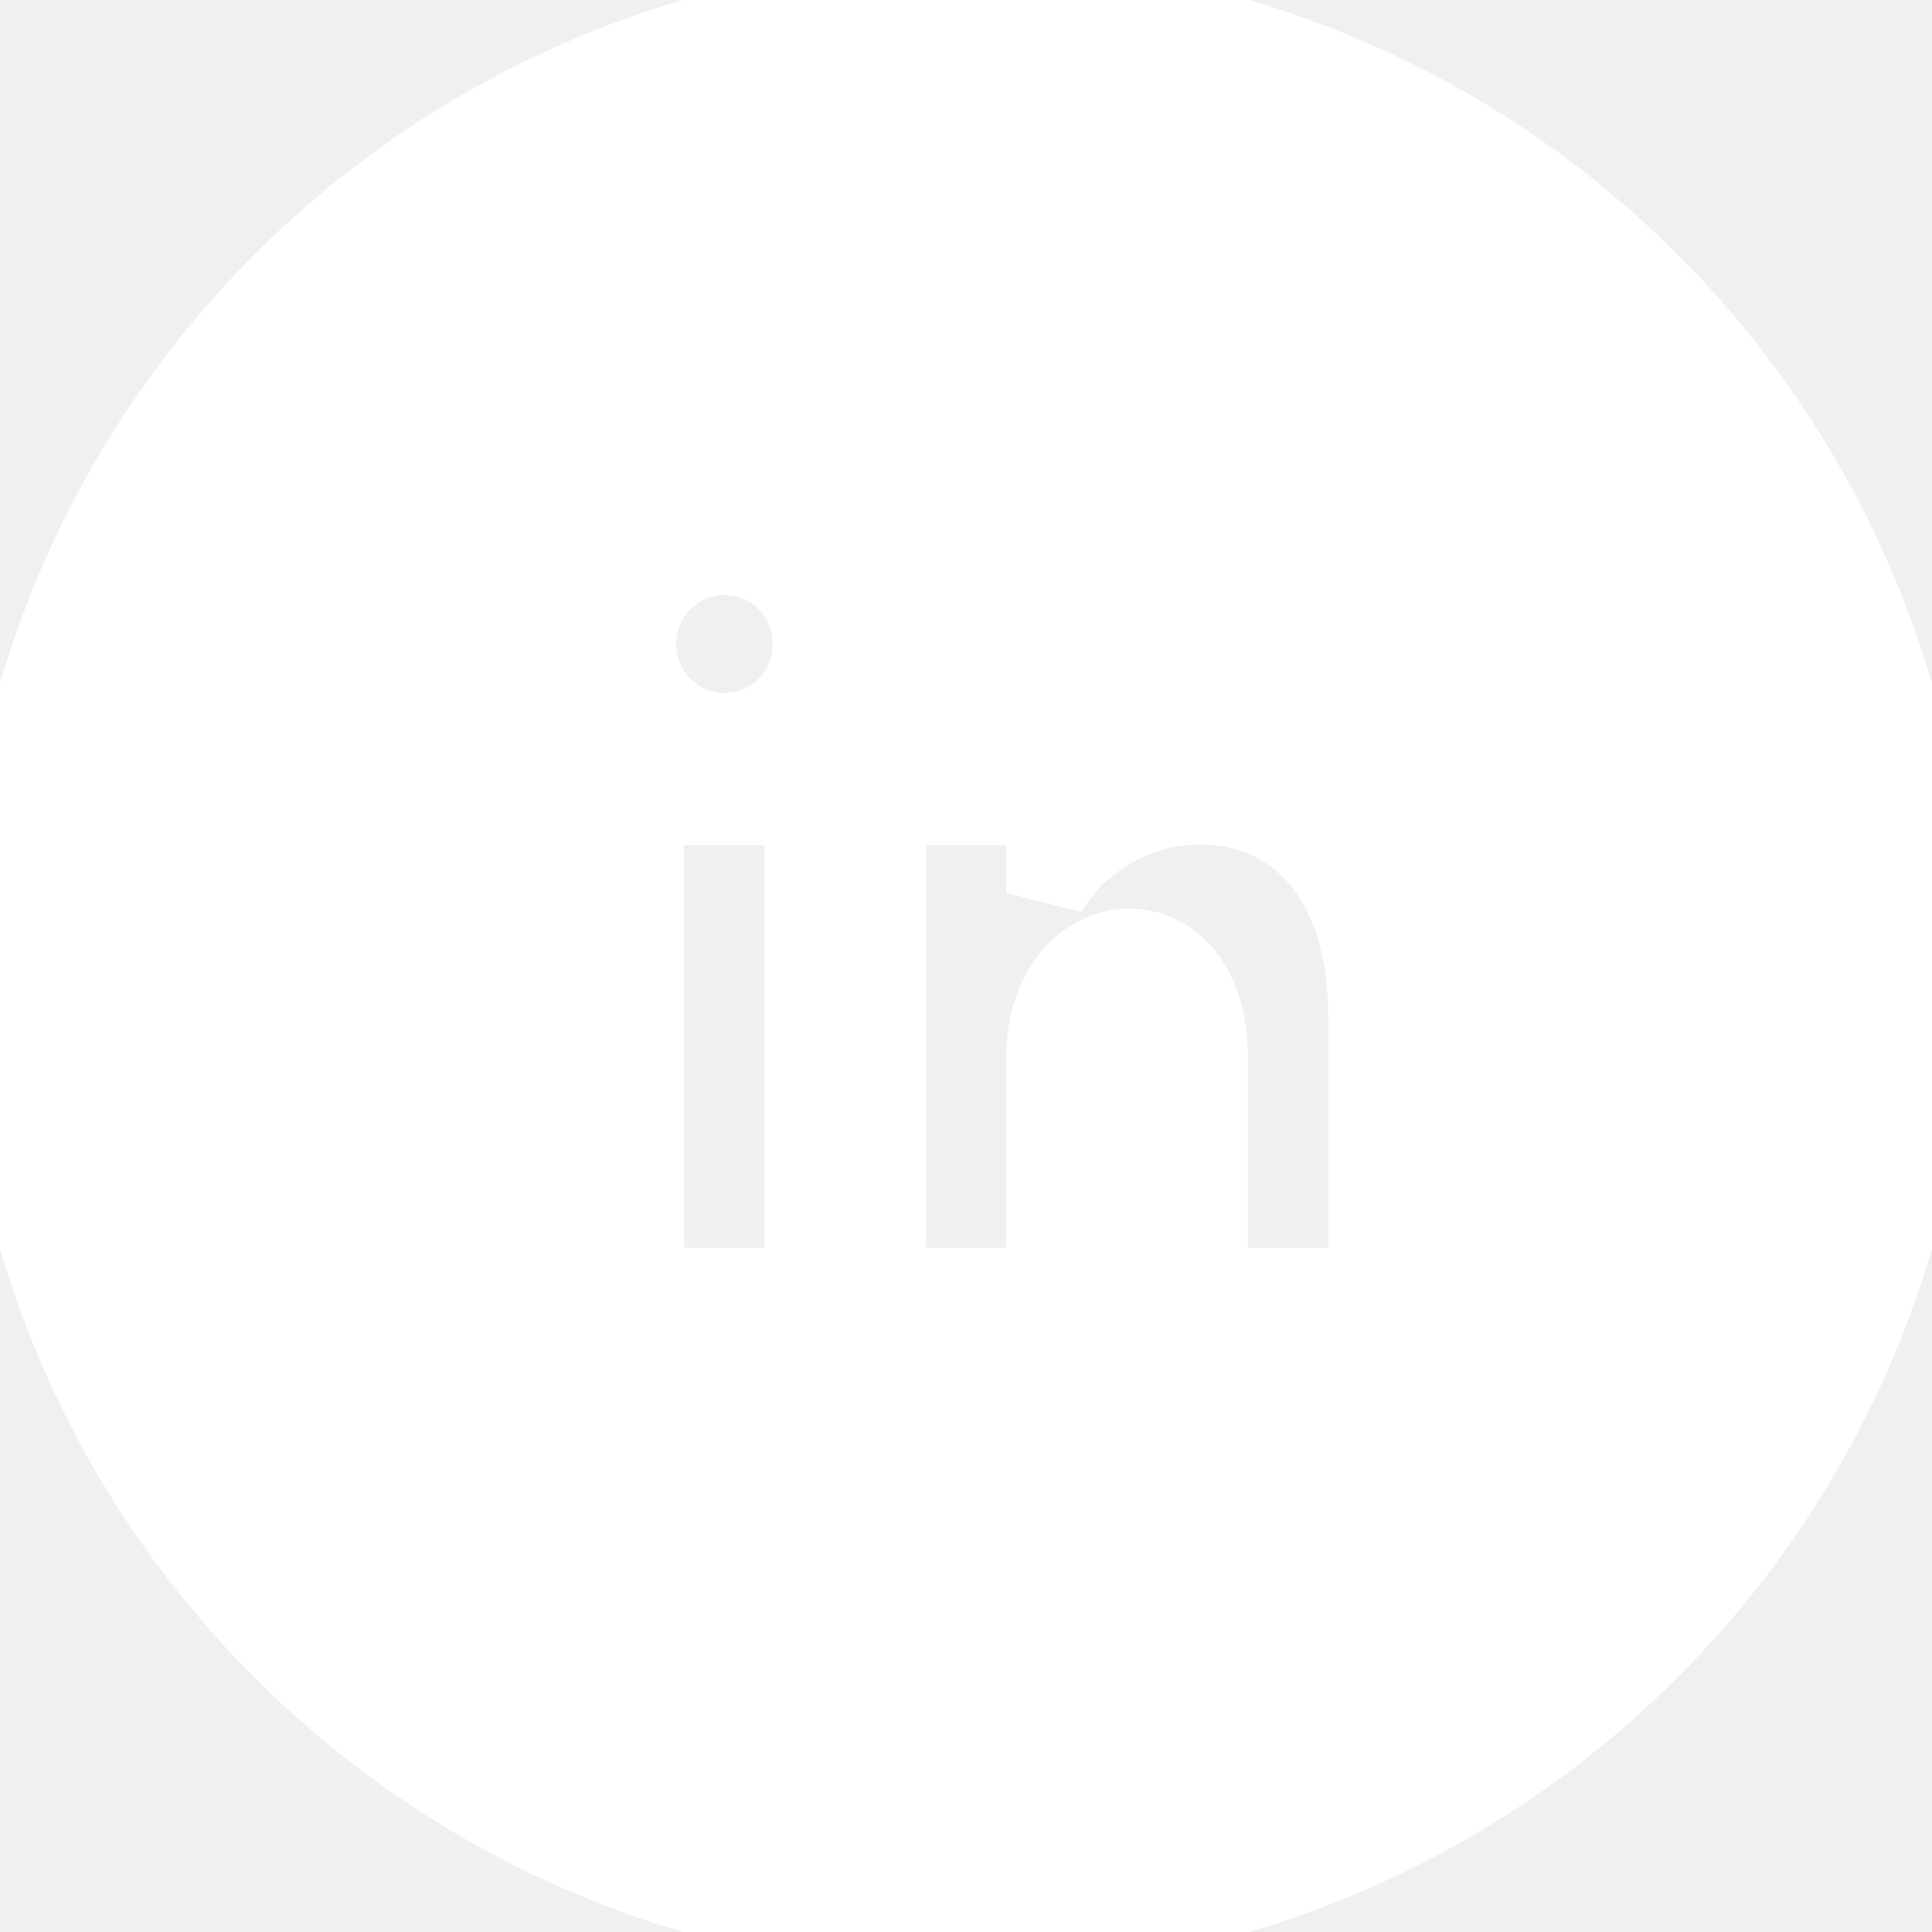
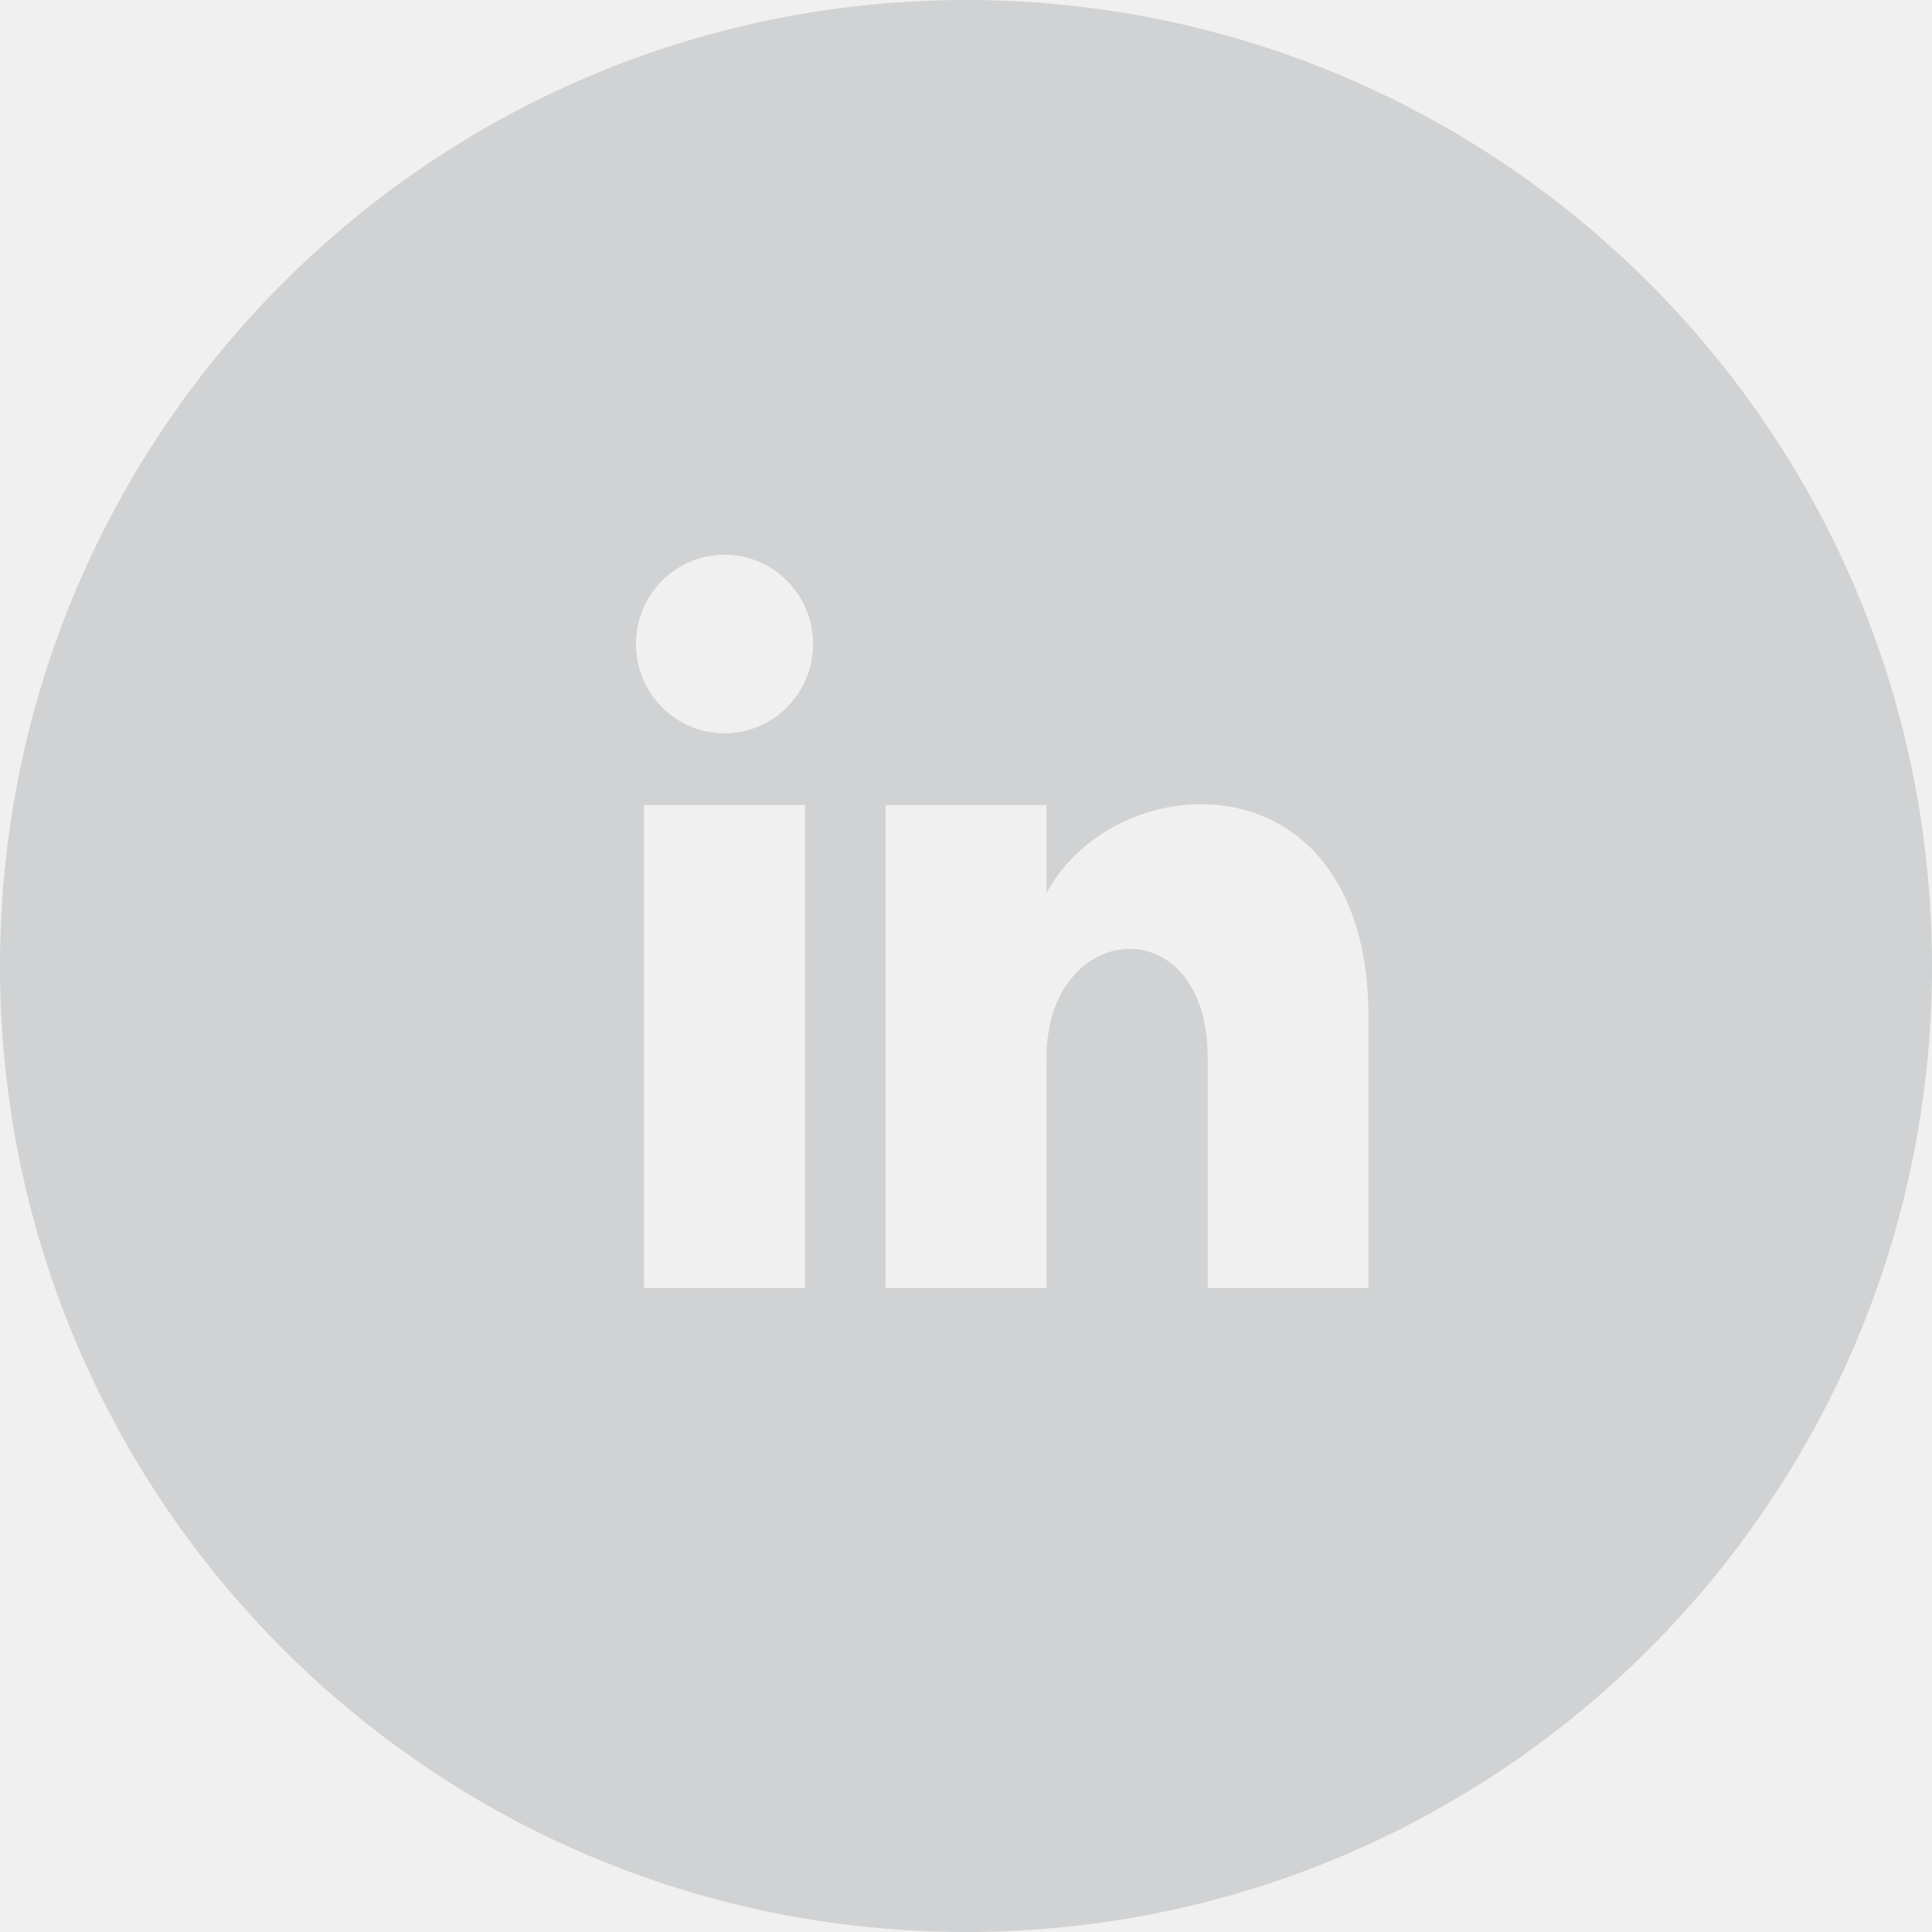
- <svg xmlns="http://www.w3.org/2000/svg" width="24" height="24" viewBox="0 0 24 24" stroke="white" fill="white">
+ <svg xmlns="http://www.w3.org/2000/svg" width="24" height="24" viewBox="0 0 24 24" fill="rgba(209, 210, 211)">
  <path d="M12 0c-6.627 0-12 5.373-12 12s5.373 12 12 12 12-5.373 12-12-5.373-12-12-12zm-2 16h-2v-6h2v6zm-1-6.891c-.607 0-1.1-.496-1.1-1.109 0-.612.492-1.109 1.1-1.109s1.1.497 1.1 1.109c0 .613-.493 1.109-1.1 1.109zm8 6.891h-1.998v-2.861c0-1.881-2.002-1.722-2.002 0v2.861h-2v-6h2v1.093c.872-1.616 4-1.736 4 1.548v3.359z" />
</svg>
